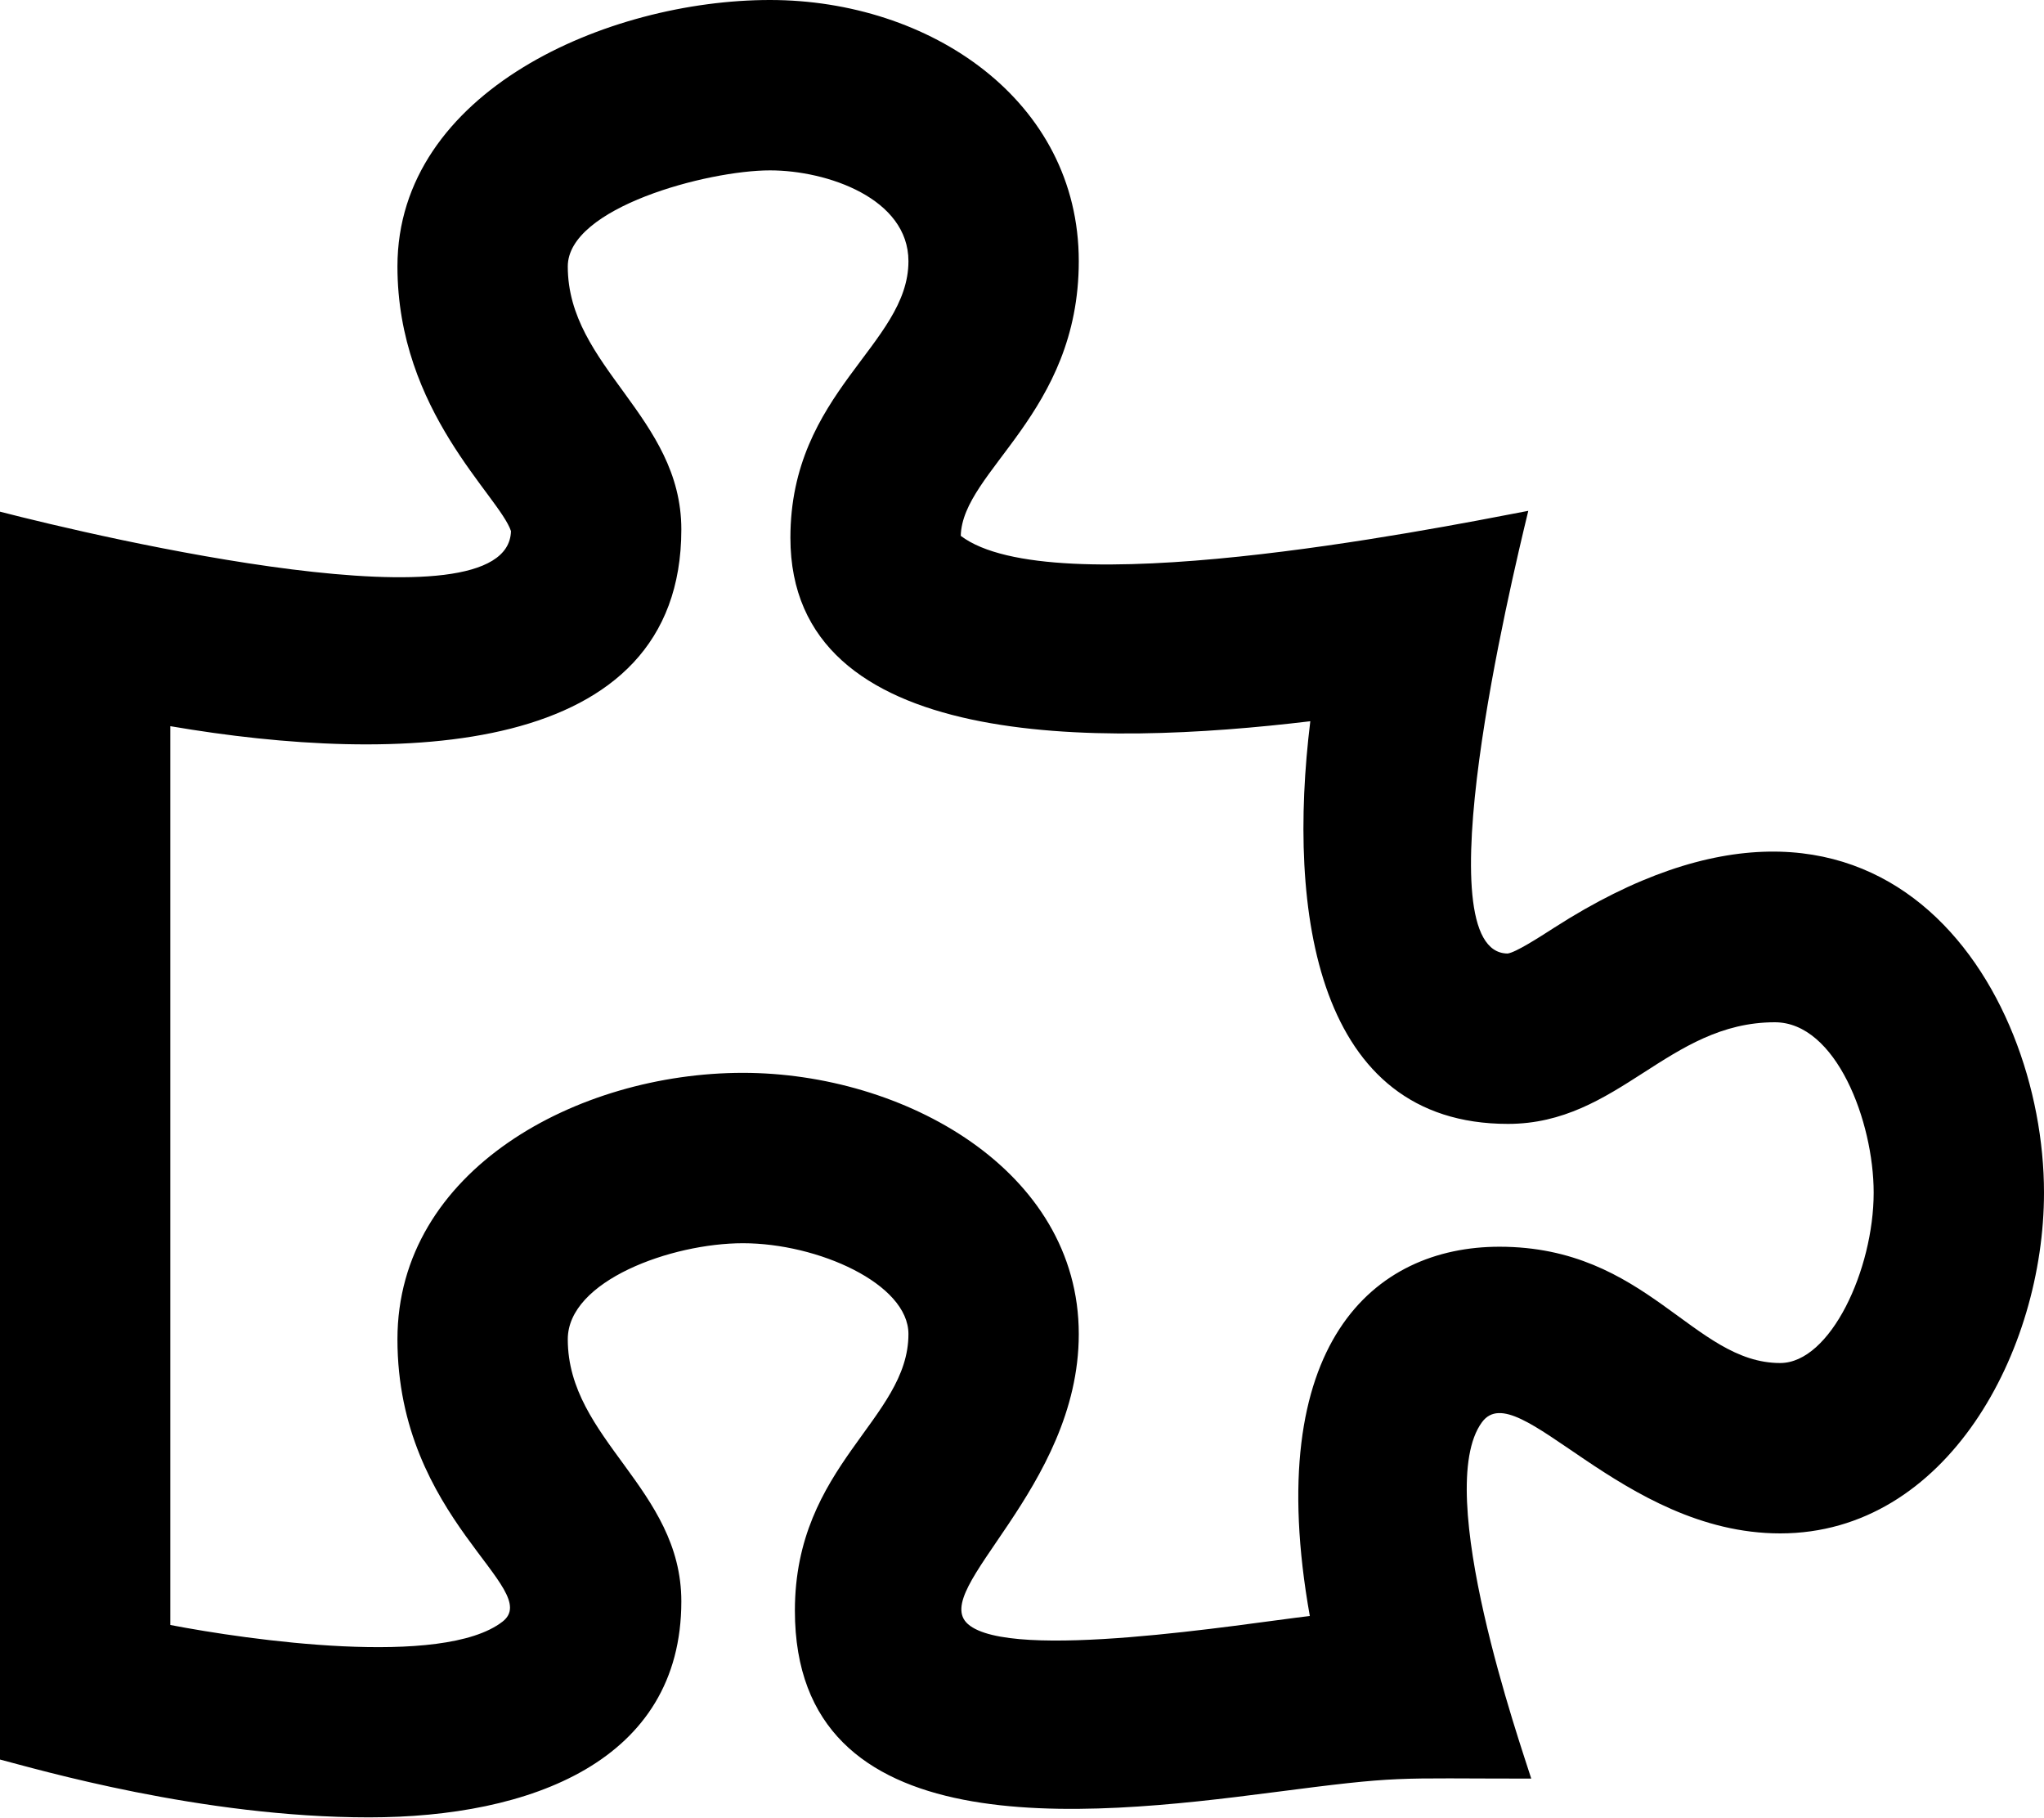
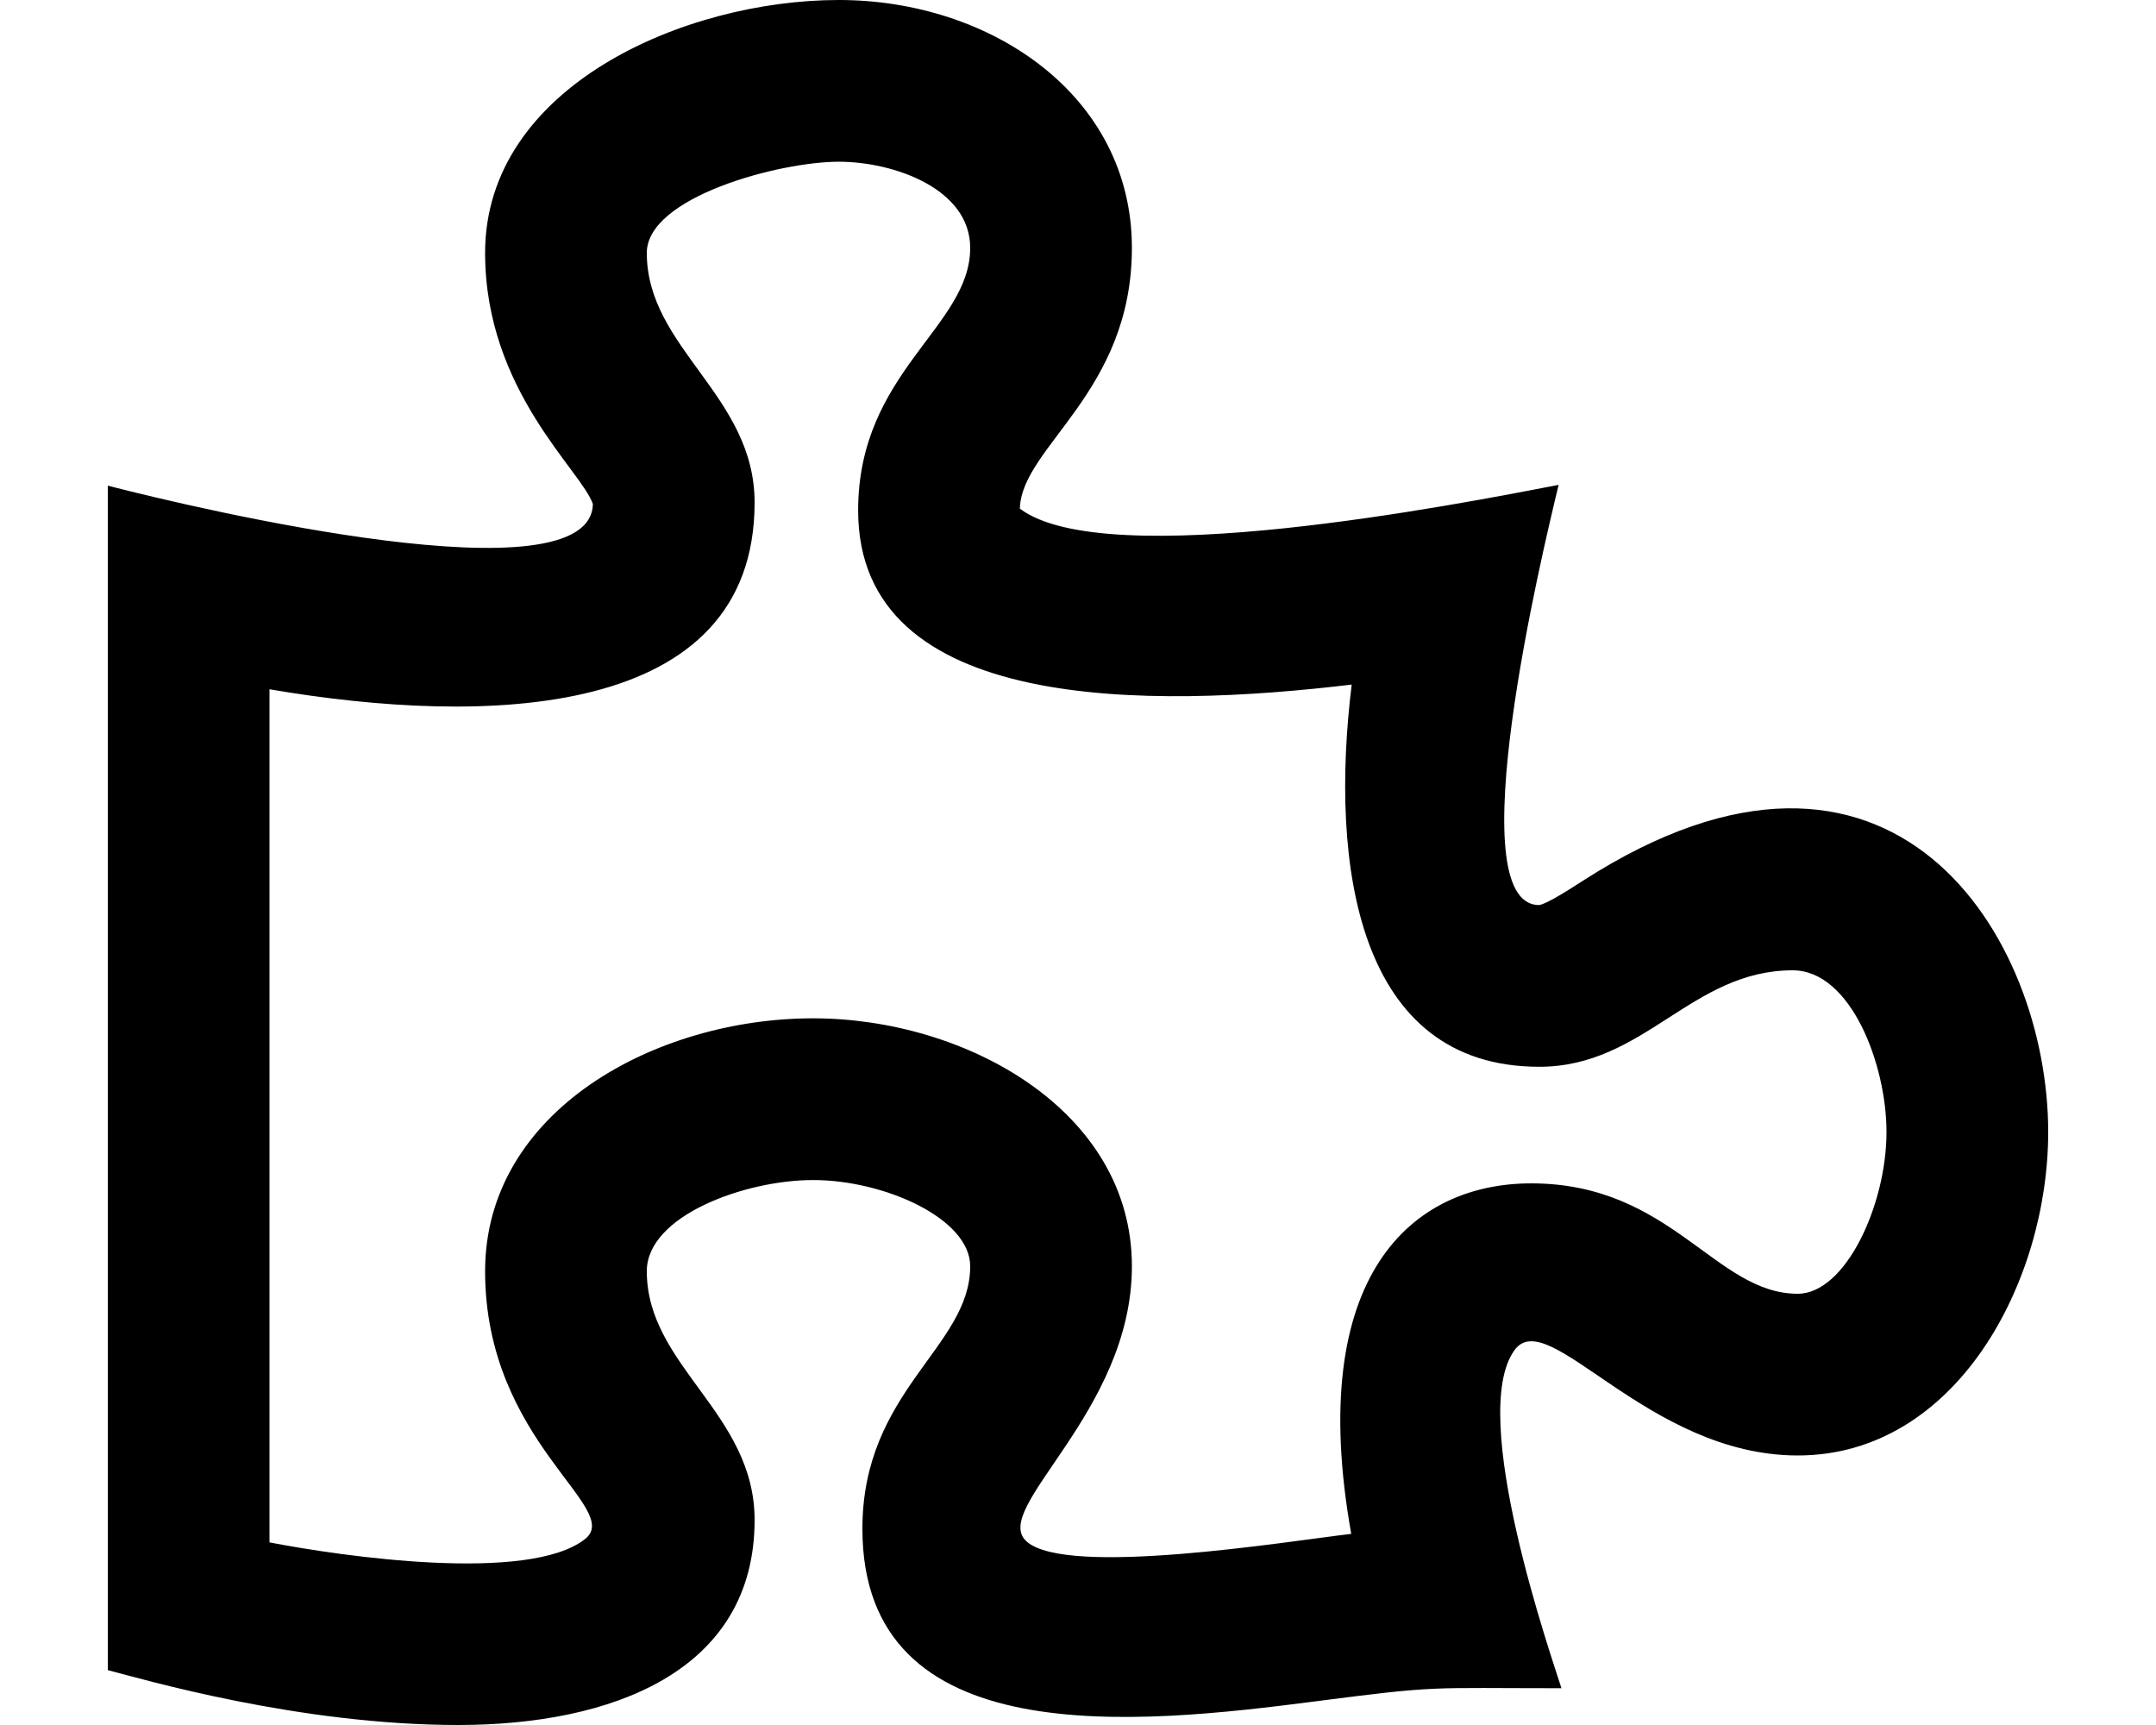
- <svg xmlns="http://www.w3.org/2000/svg" viewBox="0 0 576 512">
+ <svg xmlns="http://www.w3.org/2000/svg" viewBox="0 0 576 512" width="30" height="24">
  <path d="M437.983 261.352c-4.321 2.778-10.839 6.969-13.122 7.279-24.067-.092.757-103.841 5.813-124.714-29.614 5.697-134.448 26.337-159.932 7.046C271.197 132.585 304 116.55 304 73.588 304 28.222 261.986 0 216.994 0 171.147 0 112 25.756 112 75.063c0 40.881 28.702 64.642 31.994 74.559-.739 28.838-115.981 1.752-143.994-5.469v351.556C10.464 498.412 56.682 512 104 512c45.3-.001 88-15.737 88-60.854 0-31.773-32-45.657-32-73.834 0-16.521 29.235-27.063 49.361-27.063 21.125 0 46.639 11.414 46.639 25.588 0 24.02-32 36.882-32 77.924 0 66.838 81.555 58.073 134.44 51.225 37.039-4.797 33.159-3.906 73.069-3.906-2.799-8.954-28.061-81.125-13.892-100.4 10.021-13.639 39.371 31.32 84.037 31.32C548.715 432 576 380.487 576 336c0-57.793-45.975-133.814-138.017-74.648zM501.654 384c-24.507 0-37.496-32.763-79.116-32.763-35.286 0-67.12 27.143-53.431 104.031-19.03 2.234-84.249 12.922-96.329 2.29C261.633 447.771 304 419.385 304 375.837c0-46.326-49.475-73.588-94.639-73.588-46.686 0-97.361 27.417-97.361 75.063 0 50.809 41.414 70.396 29.601 79.554-16.851 13.064-71.854 5.122-93.601.935V204.584c63.934 10.948 144 9.33 144-55.435 0-31.802-32-45.775-32-74.086C160 58.488 199.338 48 216.994 48 233.19 48 256 55.938 256 73.588c0 23.524-33.264 36.842-33.264 77.924 0 60.396 86.897 58.813 146.508 51.68-6.592 53.714 1.669 113.439 55.691 113.439 31.223 0 45.141-28.631 75.22-28.631C517.407 288 528 315.957 528 336c0 21.606-12.157 48-26.346 48z" />
</svg>
